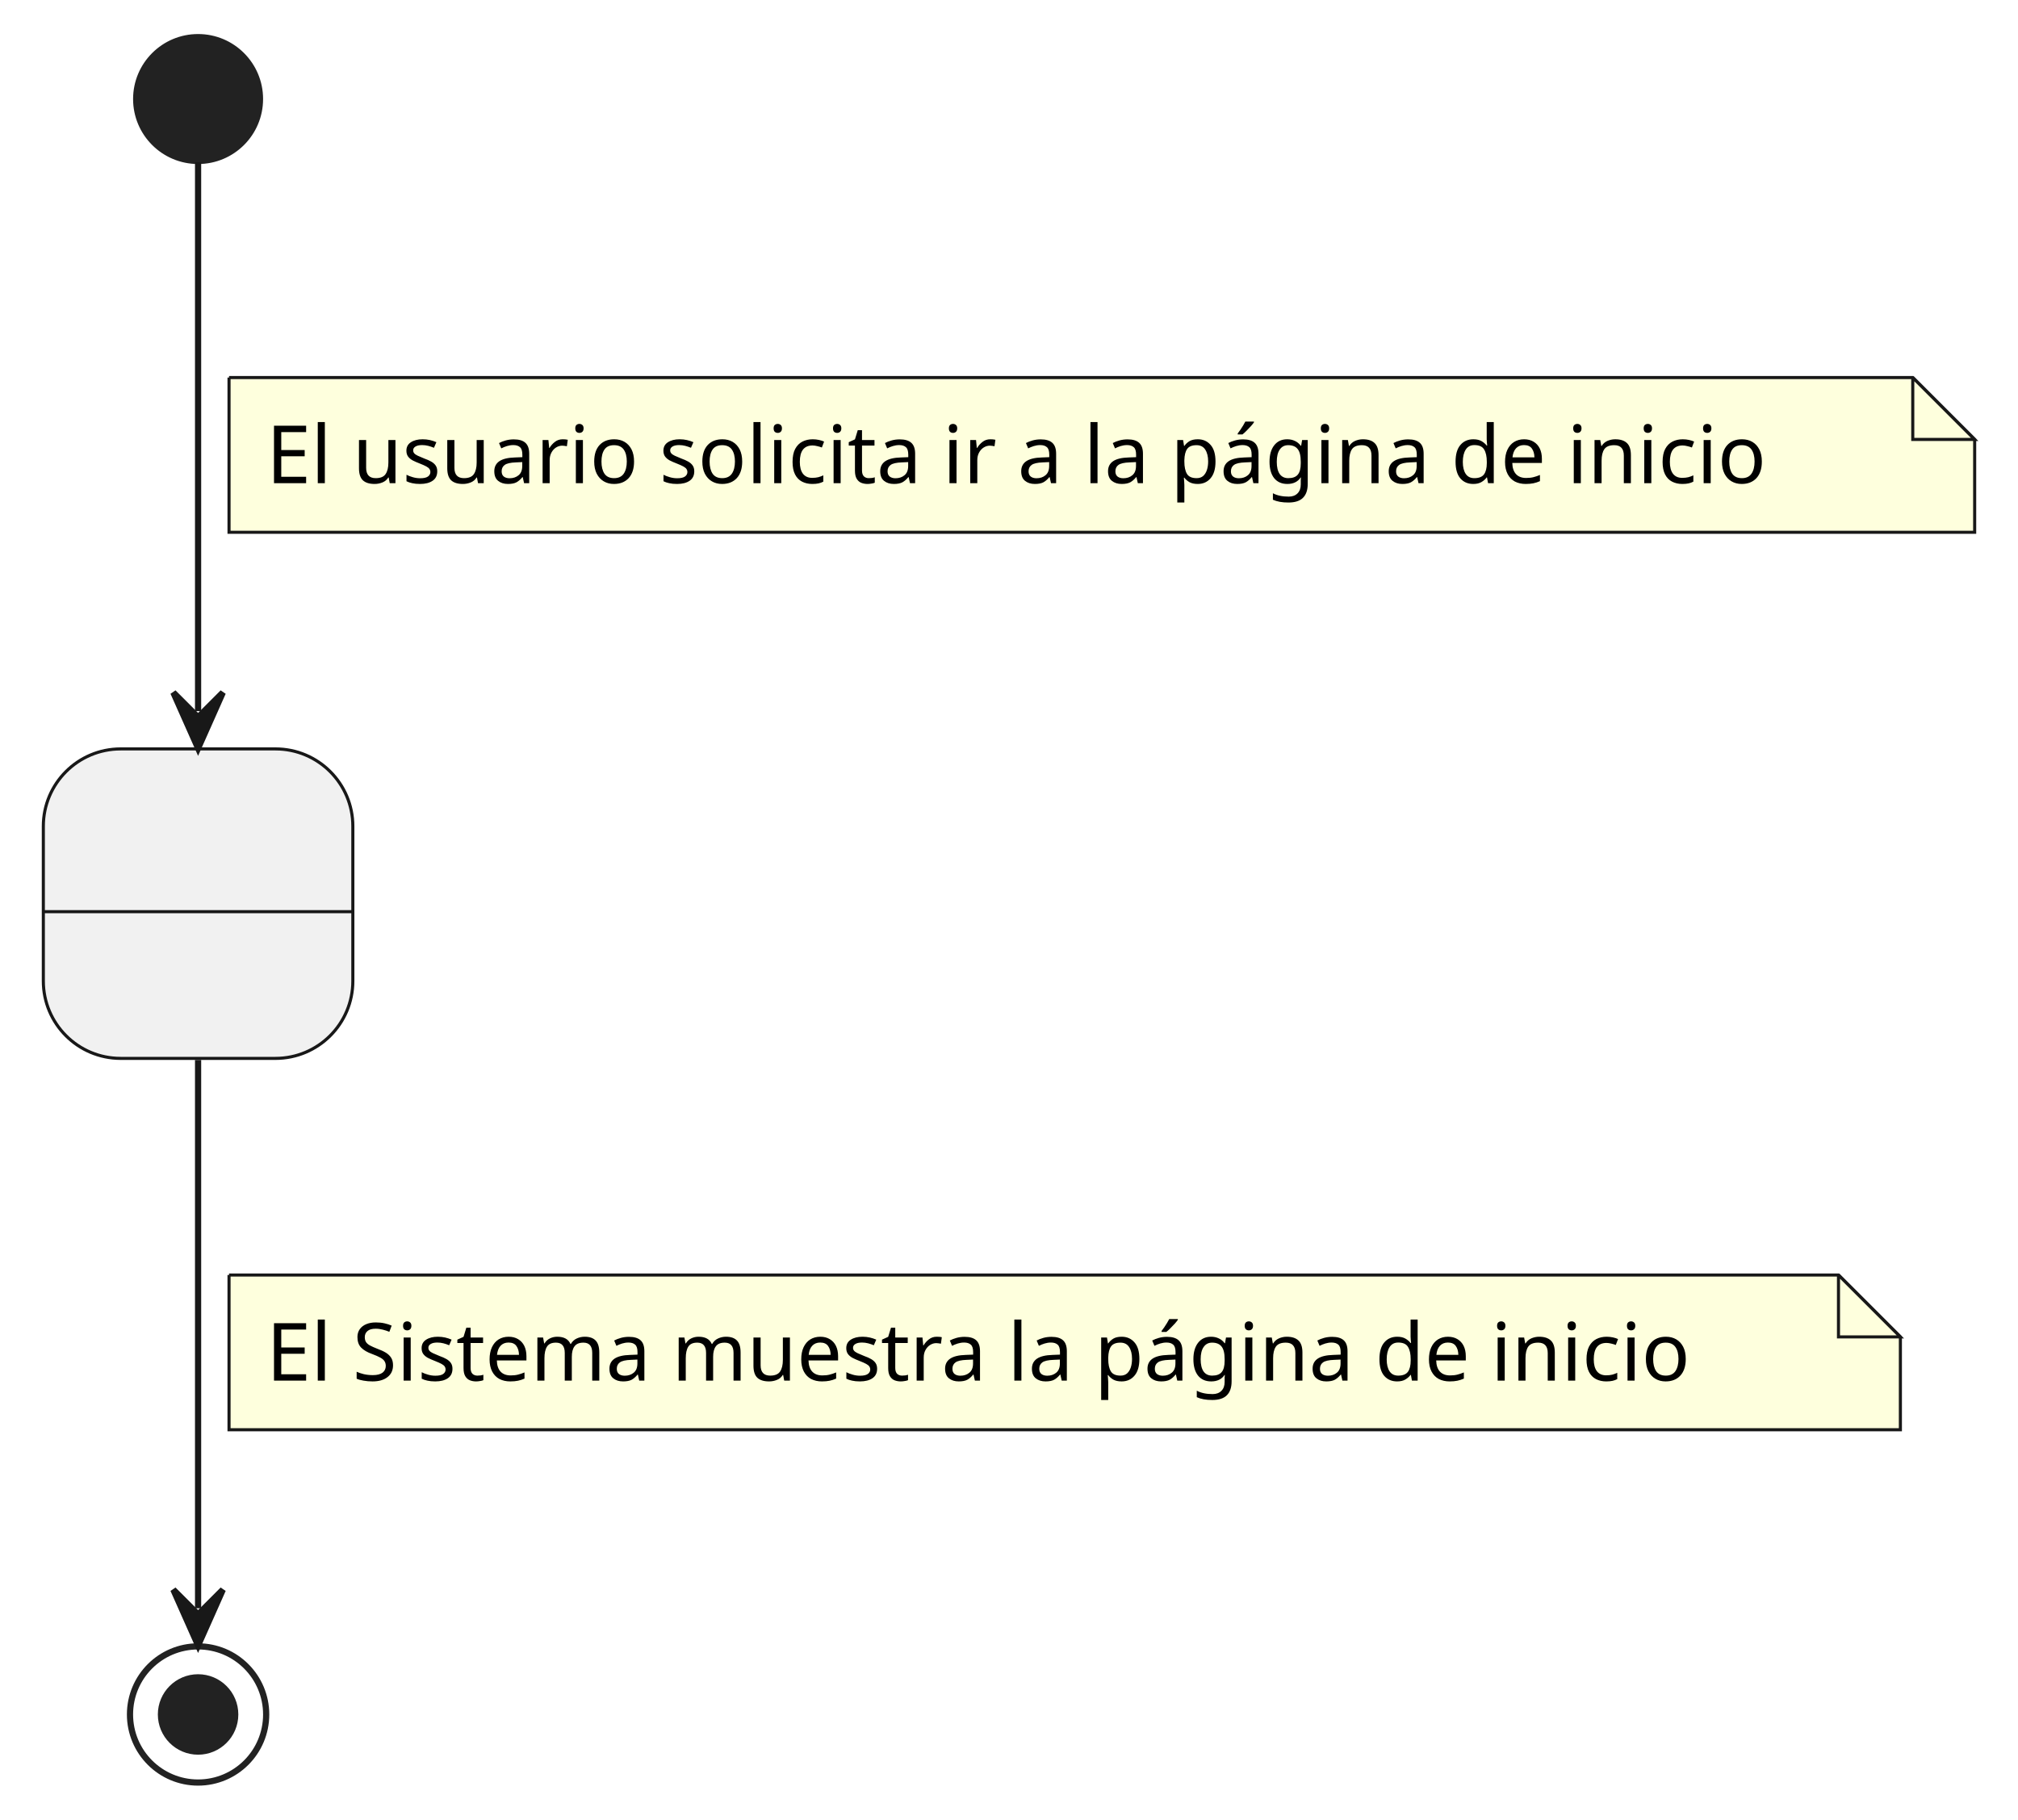
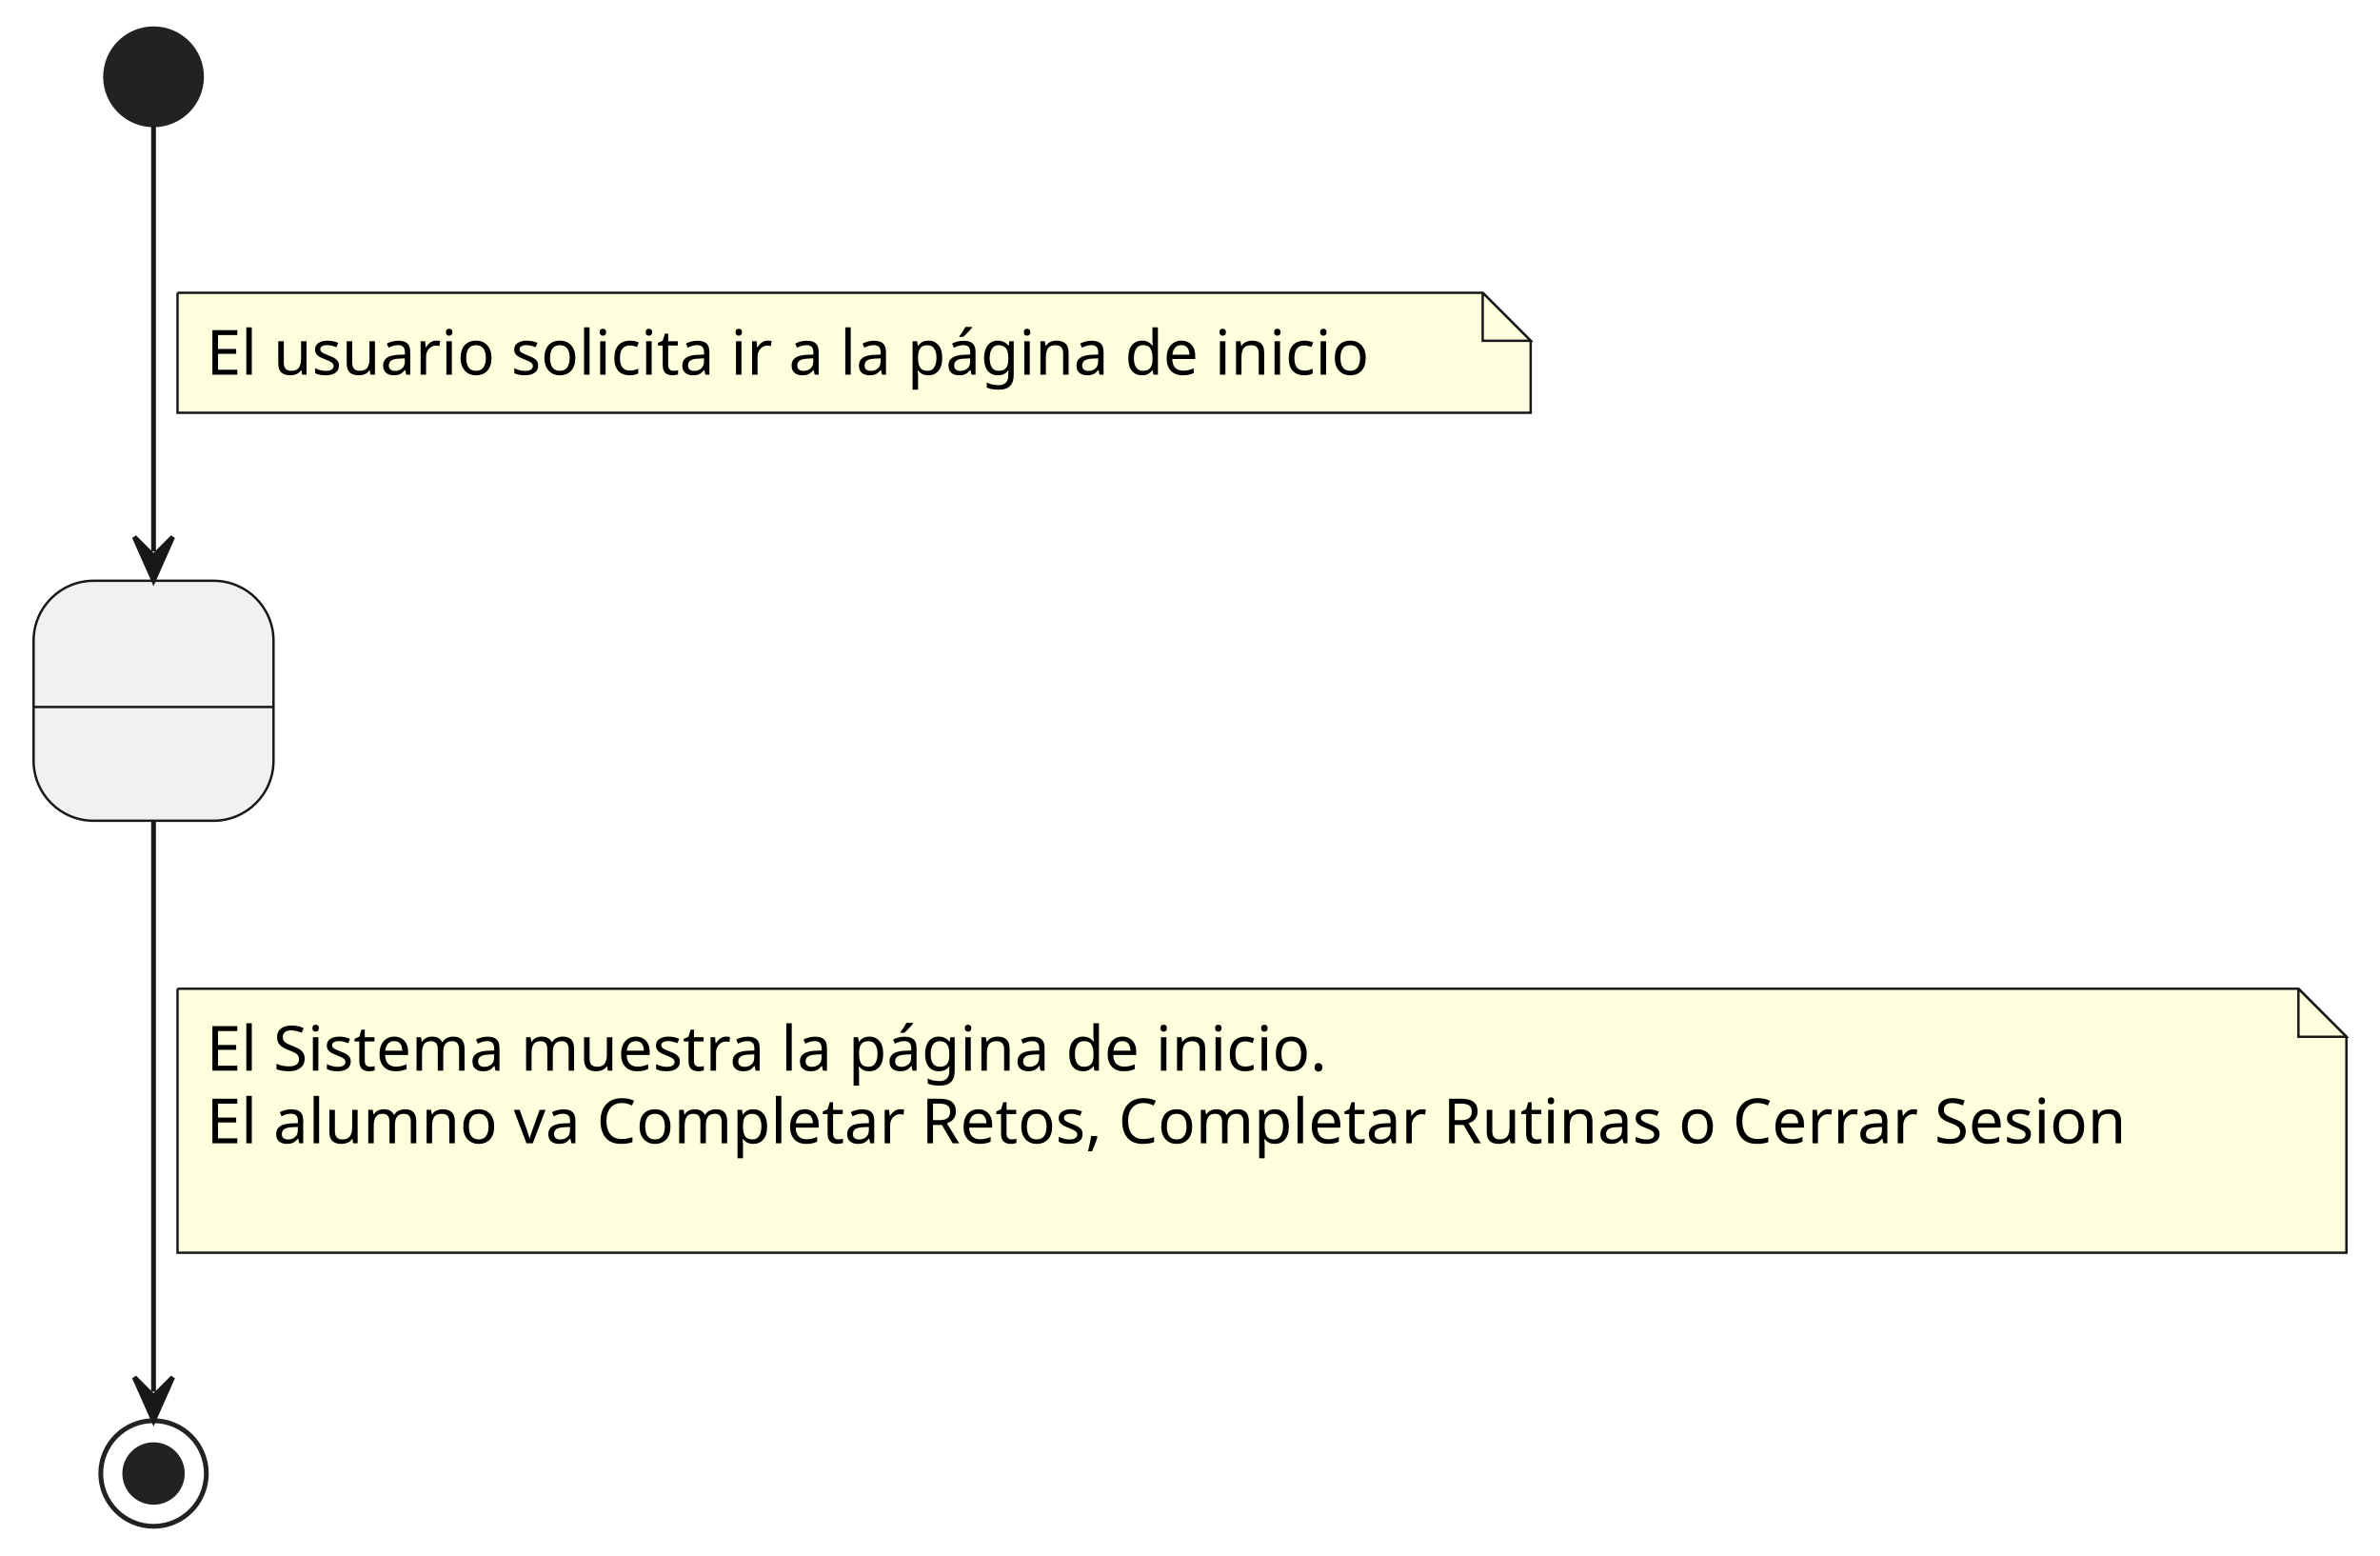
- <svg xmlns="http://www.w3.org/2000/svg" contentStyleType="text/css" height="294px" preserveAspectRatio="none" style="width:326px;height:294px;background:#FFFFFF;" version="1.1" viewBox="0 0 326 294" width="326px" zoomAndPan="magnify">
+ <svg xmlns="http://www.w3.org/2000/svg" contentStyleType="text/css" height="324px" preserveAspectRatio="none" style="width:496px;height:324px;background:#FFFFFF;" version="1.1" viewBox="0 0 496 324" width="496px" zoomAndPan="magnify">
  <defs />
  <g>
    <g id="Estado1">
      <rect fill="#F1F1F1" height="50" rx="12.5" ry="12.5" style="stroke:#181818;stroke-width:0.5;" width="50" x="7" y="121" />
      <line style="stroke:#181818;stroke-width:0.5;" x1="7" x2="57" y1="147.297" y2="147.297" />
      <text fill="#000000" font-family="sans-serif" font-size="14" lengthAdjust="spacing" textLength="4.45" x="29.775" y="138.995"> </text>
    </g>
    <ellipse cx="32" cy="16" fill="#222222" rx="10" ry="10" style="stroke:#222222;stroke-width:1;" />
-     <ellipse cx="32" cy="277" fill="none" rx="11" ry="11" style="stroke:#222222;stroke-width:1;" />
-     <ellipse cx="32" cy="277" fill="#222222" rx="6" ry="6" style="stroke:#222222;stroke-width:1;" />
+     <ellipse cx="32" cy="307" fill="none" rx="11" ry="11" style="stroke:#222222;stroke-width:1;" />
+     <ellipse cx="32" cy="307" fill="#222222" rx="6" ry="6" style="stroke:#222222;stroke-width:1;" />
    <g id="link_*start*_Estado1">
      <path d="M32,26.21 C32,45.81 32,86.23 32,114.89 " fill="none" id="*start*-to-Estado1" style="stroke:#181818;stroke-width:1;" />
      <polygon fill="#181818" points="32,120.89,36,111.89,32,115.89,28,111.89,32,120.89" style="stroke:#181818;stroke-width:1;" />
      <path d="M37,61 L37,86 L319,86 L319,71 L309,61 L37,61 " fill="#FEFFDD" style="stroke:#181818;stroke-width:0.5;" />
      <path d="M309,61 L309,71 L319,71 L309,61 " fill="#FEFFDD" style="stroke:#181818;stroke-width:0.5;" />
      <text fill="#000000" font-family="sans-serif" font-size="13" lengthAdjust="spacing" textLength="262" x="43" y="78.067">El usuario solicita ir a la página de inicio</text>
    </g>
    <g id="link_Estado1_*end*">
-       <path d="M32,171.26 C32,199.73 32,239.6 32,259.84 " fill="none" id="Estado1-to-*end*" style="stroke:#181818;stroke-width:1;" />
-       <polygon fill="#181818" points="32,265.84,36,256.84,32,260.84,28,256.84,32,265.84" style="stroke:#181818;stroke-width:1;" />
-       <path d="M37,206 L37,231 L307,231 L307,216 L297,206 L37,206 " fill="#FEFFDD" style="stroke:#181818;stroke-width:0.5;" />
-       <path d="M297,206 L297,216 L307,216 L297,206 " fill="#FEFFDD" style="stroke:#181818;stroke-width:0.5;" />
-       <text fill="#000000" font-family="sans-serif" font-size="13" lengthAdjust="spacing" textLength="249.355" x="43" y="223.067">El Sistema muestra la página de inicio</text>
+       <path d="M32,171.15 C32,206.59 32,265.18 32,289.96 " fill="none" id="Estado1-to-*end*" style="stroke:#181818;stroke-width:1;" />
+       <polygon fill="#181818" points="32,295.96,36,286.96,32,290.96,28,286.96,32,295.96" style="stroke:#181818;stroke-width:1;" />
+       <path d="M37,206 L37,261 L489,261 L489,216 L479,206 L37,206 " fill="#FEFFDD" style="stroke:#181818;stroke-width:0.5;" />
+       <path d="M479,206 L479,216 L489,216 L479,206 " fill="#FEFFDD" style="stroke:#181818;stroke-width:0.5;" />
+       <text fill="#000000" font-family="sans-serif" font-size="13" lengthAdjust="spacing" textLength="253.487" x="43" y="223.067">El Sistema muestra la página de inicio.</text>
+       <text fill="#000000" font-family="sans-serif" font-size="13" lengthAdjust="spacing" textLength="431.082" x="43" y="238.2">El alumno va Completar Retos, Completar Rutinas o Cerrar Sesion</text>
+       <text fill="#000000" font-family="sans-serif" font-size="13" lengthAdjust="spacing" textLength="4.132" x="43" y="253.333"> </text>
    </g>
  </g>
</svg>
